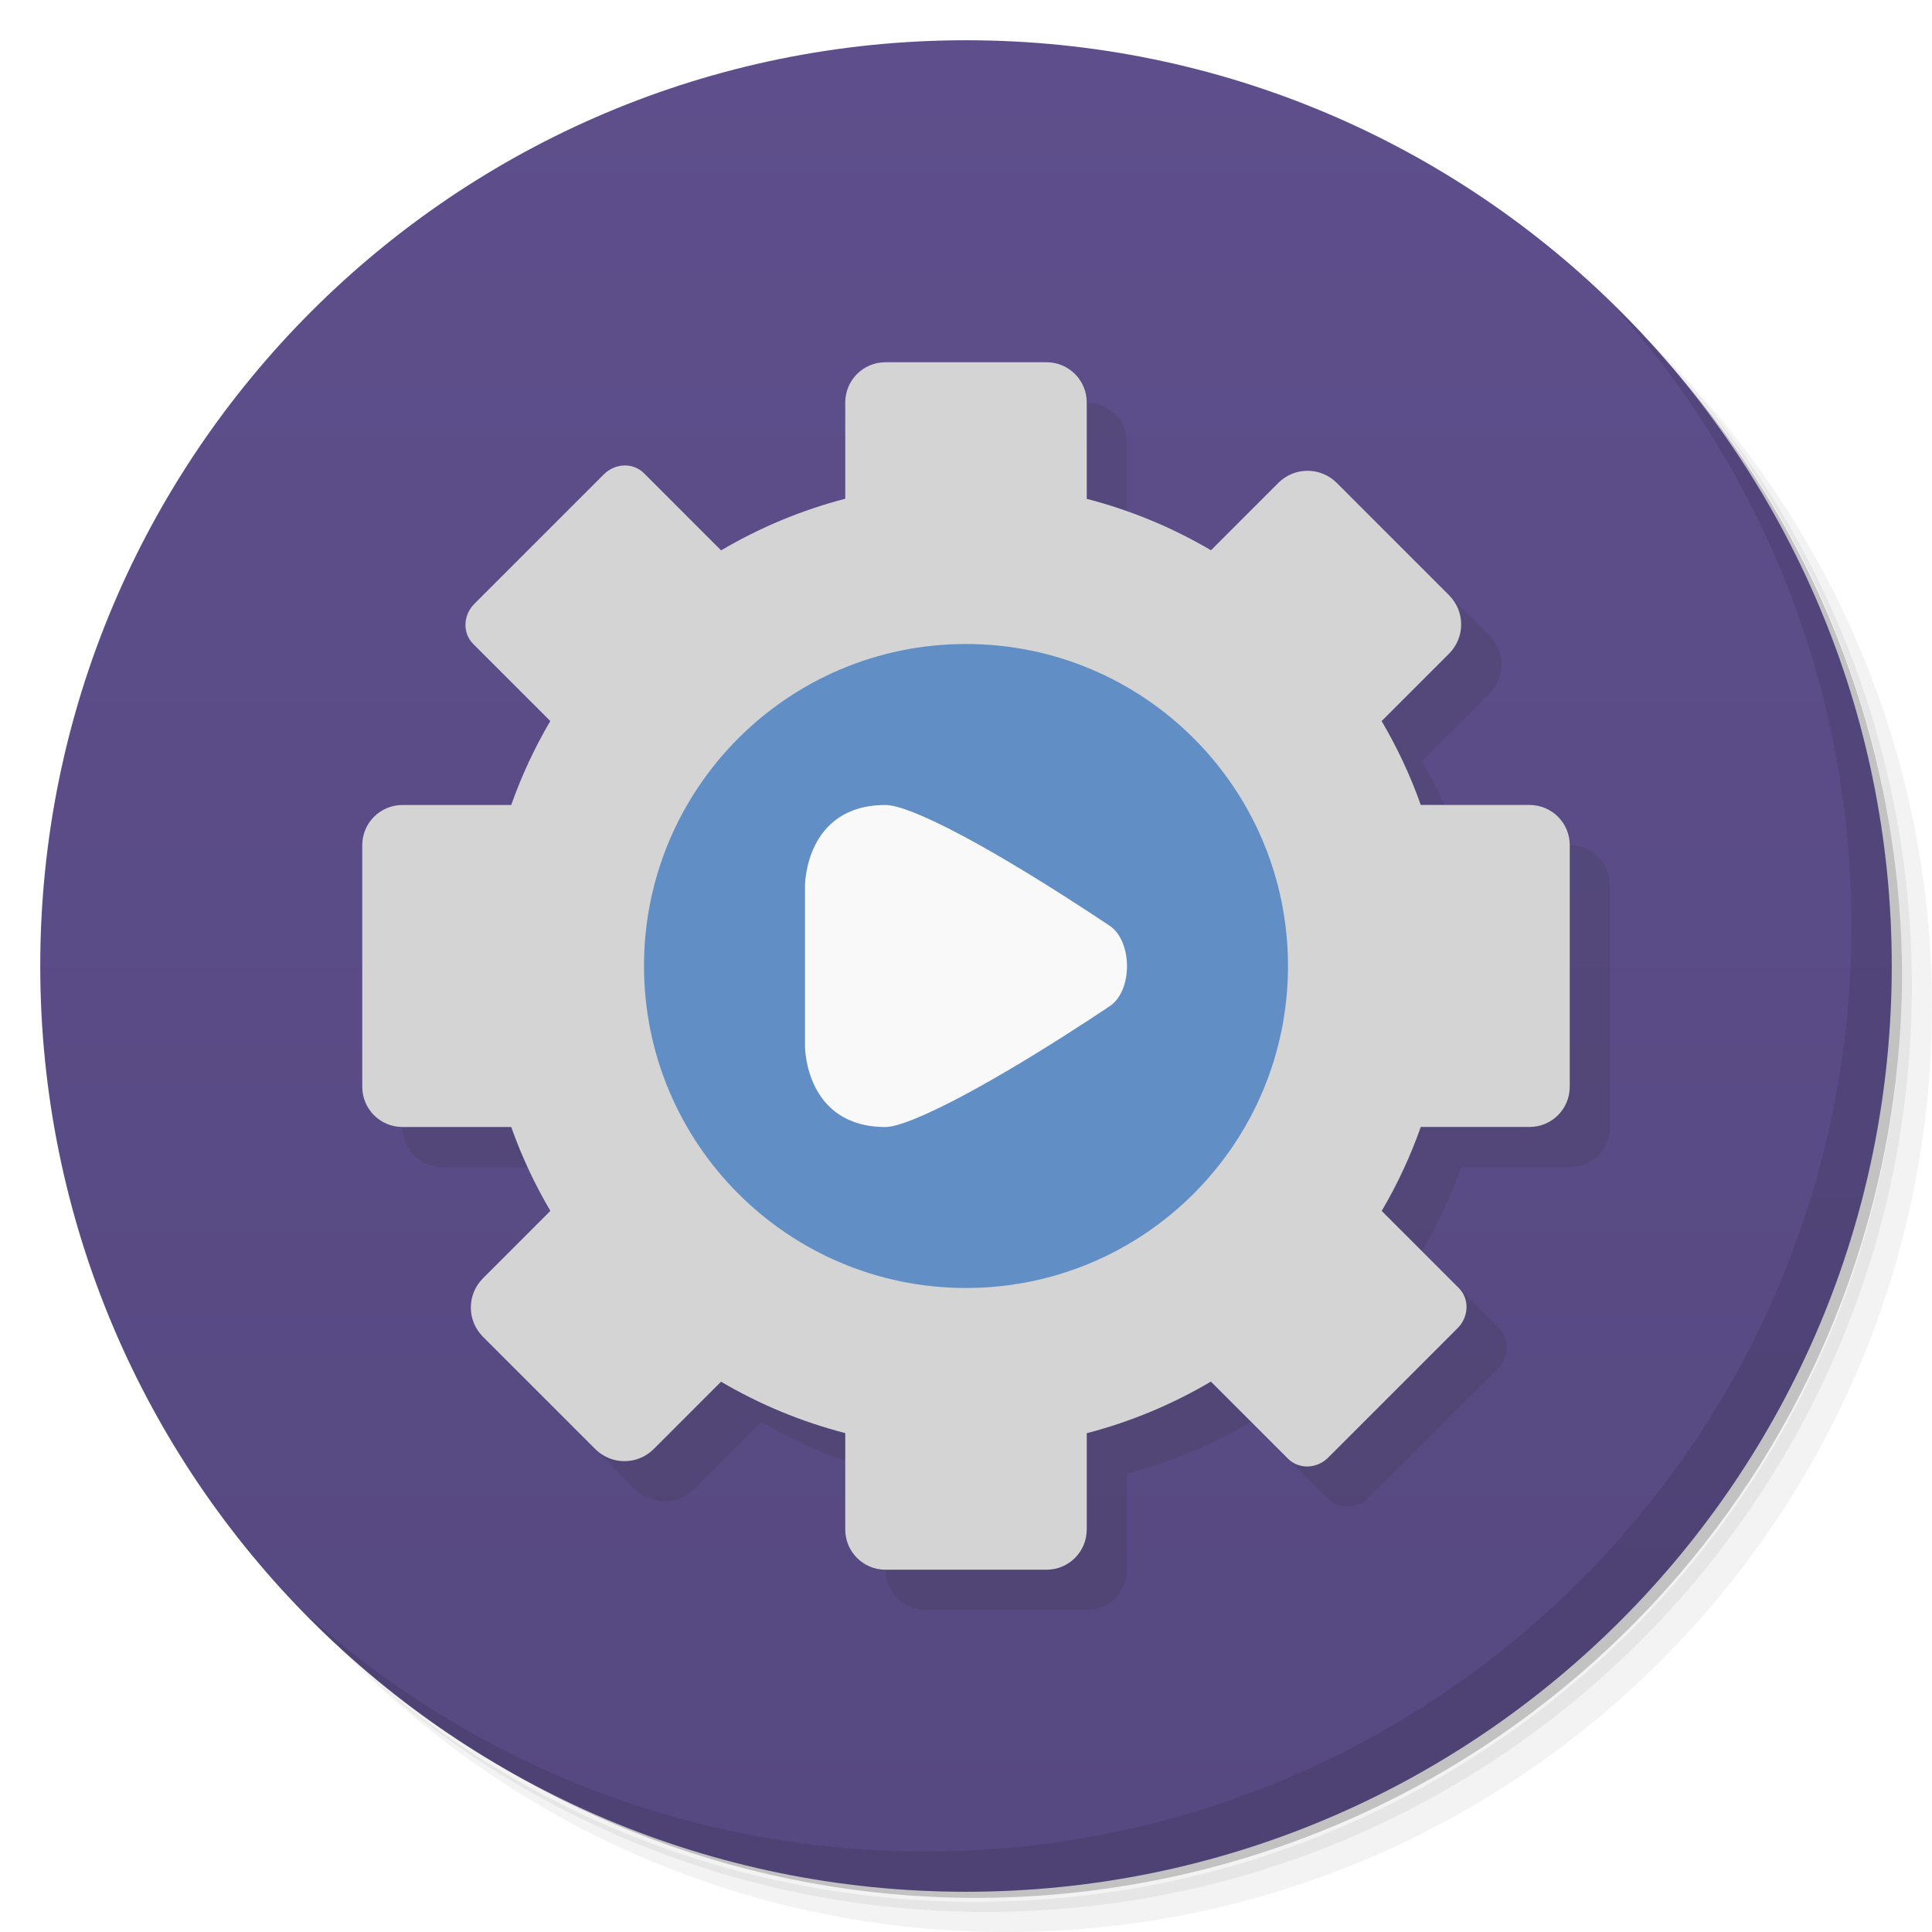
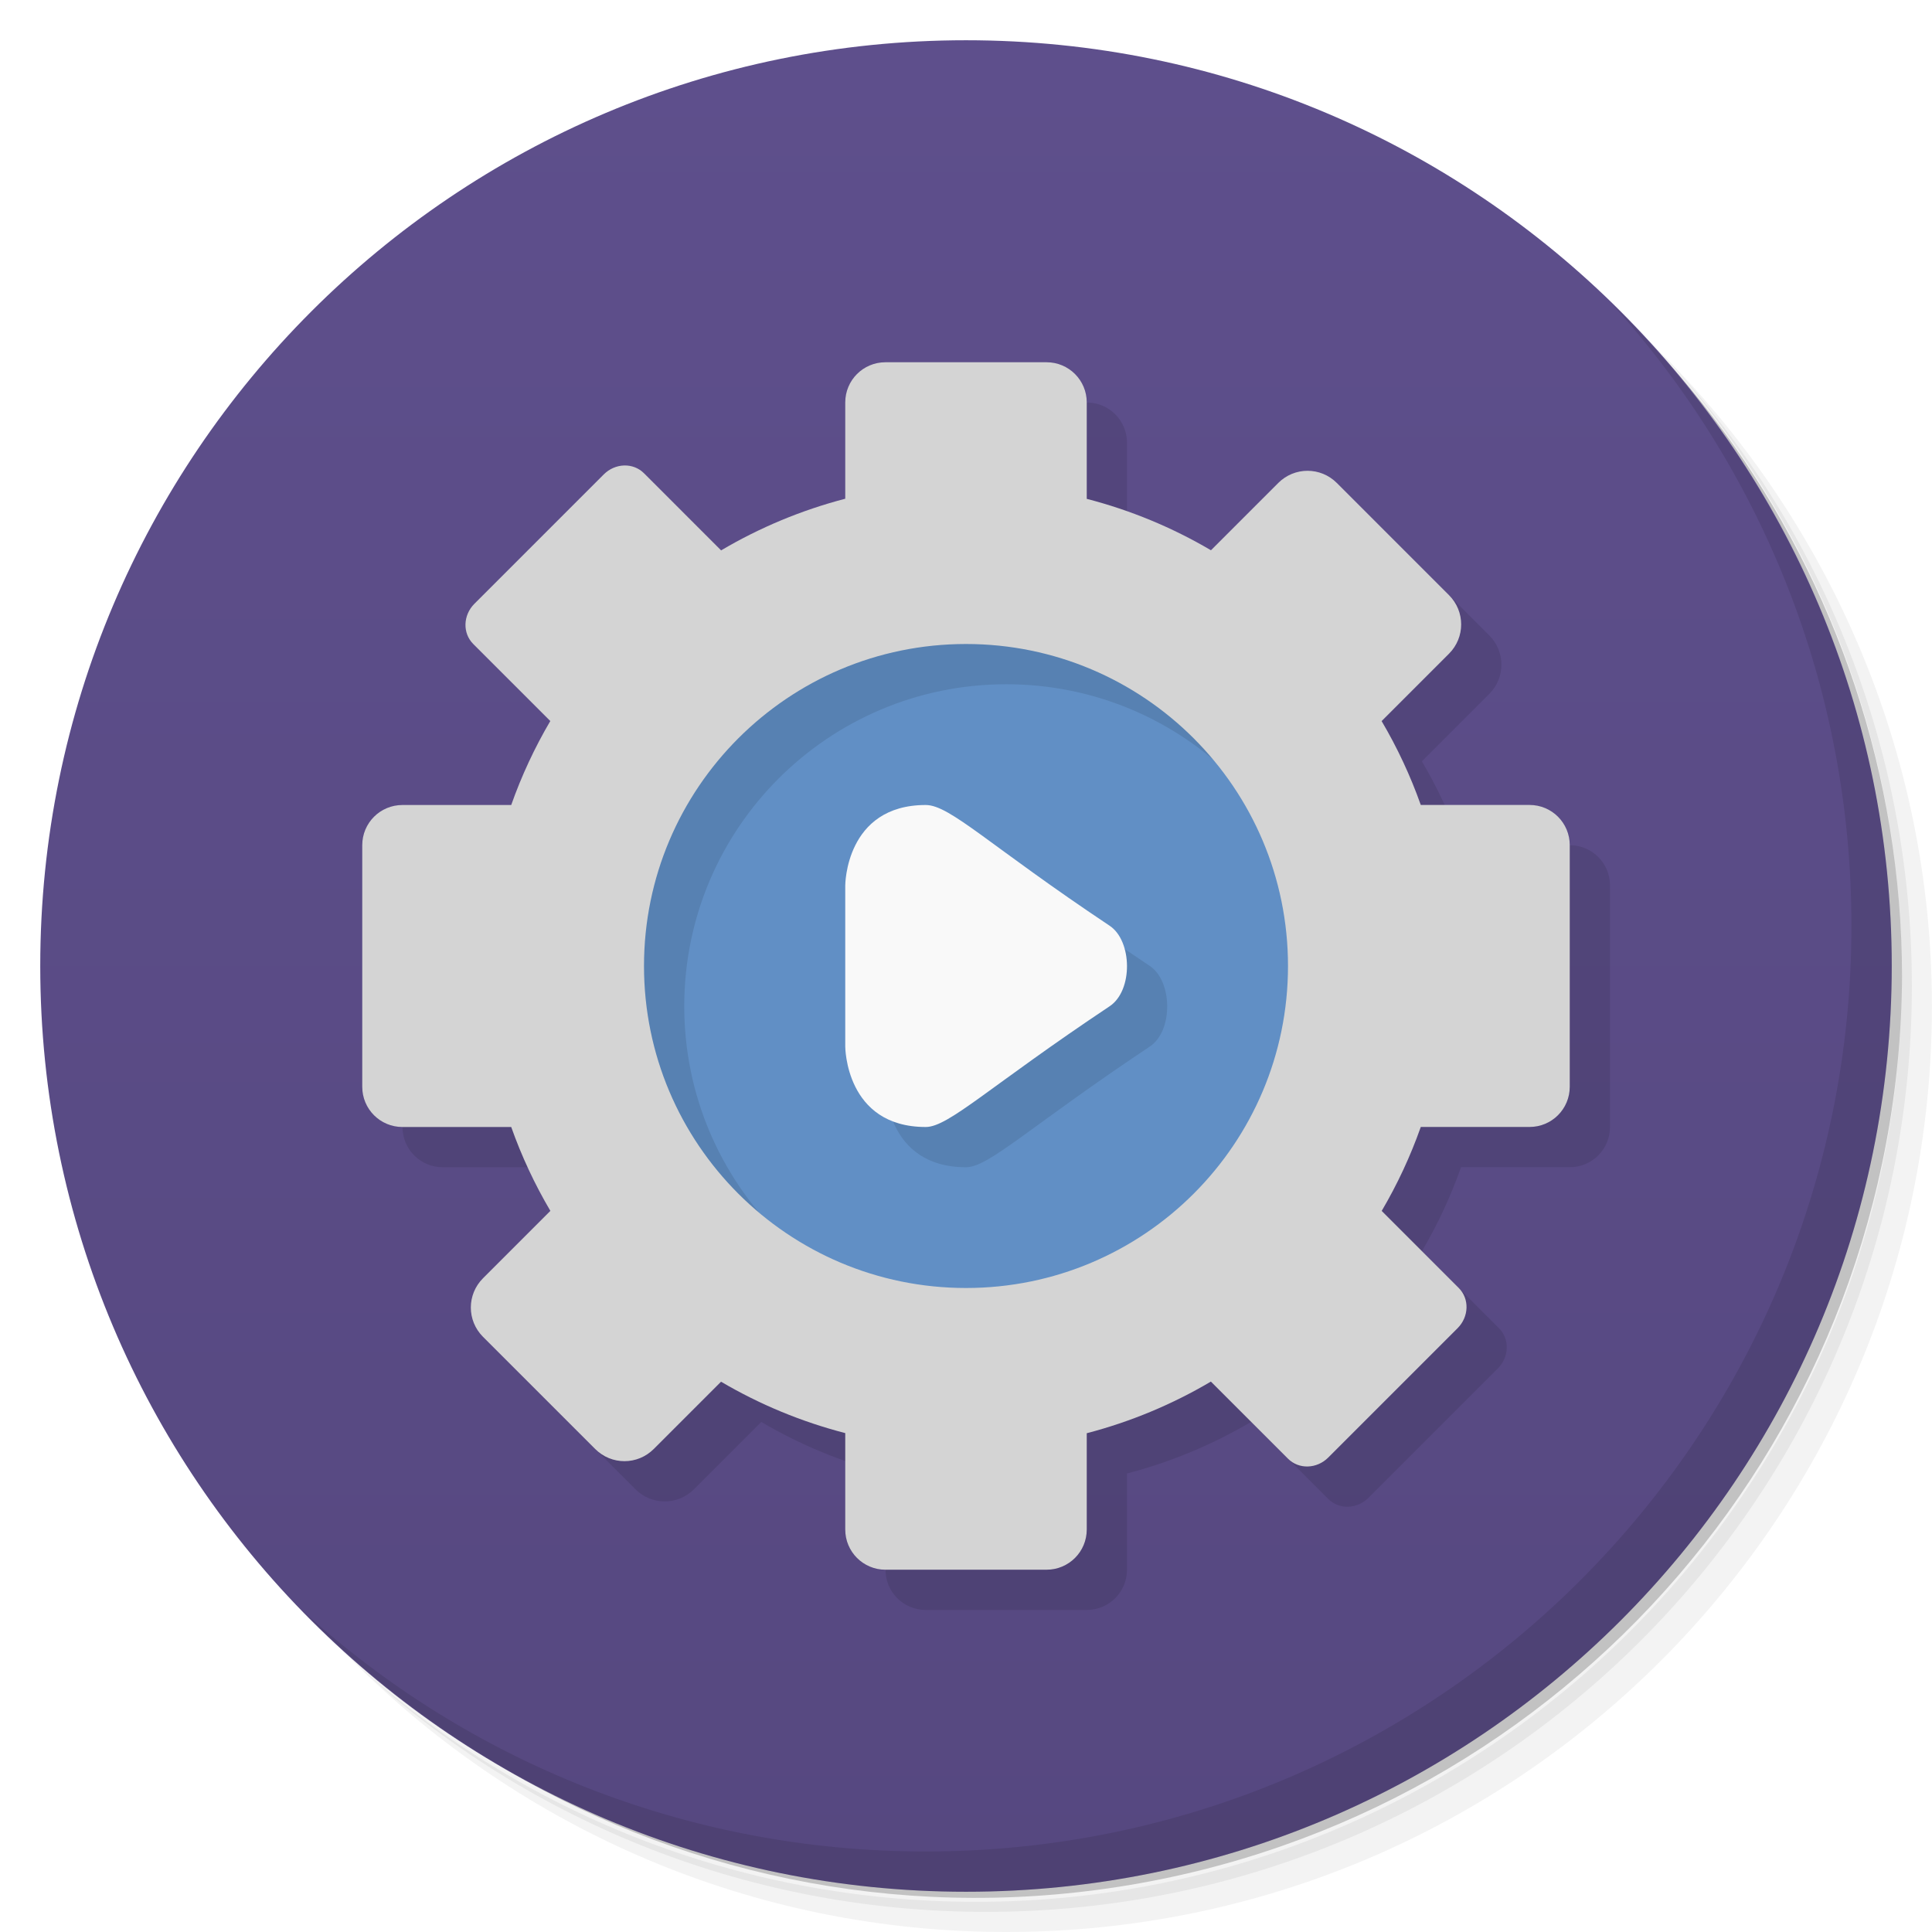
<svg xmlns="http://www.w3.org/2000/svg" version="1.1" viewBox="0 0 48 48">
  <defs>
    <linearGradient id="linearGradient3764" x1="1" x2="47" gradientTransform="matrix(0 -1 1 0 -1.5e-6 48)" gradientUnits="userSpaceOnUse">
      <stop style="stop-color:#564880" offset="0" />
      <stop style="stop-color:#5e4f8c" offset="1" />
    </linearGradient>
  </defs>
  <path d="m36.31 5c5.859 4.062 9.688 10.831 9.688 18.5 0 12.426-10.07 22.5-22.5 22.5-7.669 0-14.438-3.828-18.5-9.688 1.037 1.822 2.306 3.499 3.781 4.969 4.085 3.712 9.514 5.969 15.469 5.969 12.703 0 23-10.298 23-23 0-5.954-2.256-11.384-5.969-15.469-1.469-1.475-3.147-2.744-4.969-3.781zm4.969 3.781c3.854 4.113 6.219 9.637 6.219 15.719 0 12.703-10.297 23-23 23-6.081 0-11.606-2.364-15.719-6.219 4.16 4.144 9.883 6.719 16.219 6.719 12.703 0 23-10.298 23-23 0-6.335-2.575-12.06-6.719-16.219z" style="opacity:.05" />
  <path d="m41.28 8.781c3.712 4.085 5.969 9.514 5.969 15.469 0 12.703-10.297 23-23 23-5.954 0-11.384-2.256-15.469-5.969 4.113 3.854 9.637 6.219 15.719 6.219 12.703 0 23-10.298 23-23 0-6.081-2.364-11.606-6.219-15.719z" style="opacity:.1" />
  <path d="m31.25 2.375c8.615 3.154 14.75 11.417 14.75 21.13 0 12.426-10.07 22.5-22.5 22.5-9.708 0-17.971-6.135-21.12-14.75a23 23 0 0 0 44.875-7 23 23 0 0 0-16-21.875z" style="opacity:.2" />
  <path d="m24 1c12.703 0 23 10.297 23 23s-10.297 23-23 23-23-10.297-23-23 10.297-23 23-23z" style="fill:url(#linearGradient3764)" />
  <path d="m40.03 7.531c3.712 4.084 5.969 9.514 5.969 15.469 0 12.703-10.297 23-23 23-5.954 0-11.384-2.256-15.469-5.969 4.178 4.291 10.01 6.969 16.469 6.969 12.703 0 23-10.298 23-23 0-6.462-2.677-12.291-6.969-16.469z" style="opacity:.1" />
-   <path d="m23 10c-0.554 0-1 0.446-1 1v2.391a12 12 0 0 0-3.084 1.283l-1.916-1.916c-0.269-0.269-0.715-0.256-1 0.029l-3.213 3.213c-0.285 0.285-0.298 0.731-0.029 1l1.914 1.914a12 12 0 0 0-0.971 2.086h-2.701c-0.554 0-1 0.446-1 1v6c0 0.554 0.446 1 1 1h2.701a12 12 0 0 0 0.973 2.084l-1.674 1.674c-0.403 0.403-0.403 1.052 0 1.455l2.787 2.787c0.403 0.403 1.052 0.403 1.455 0l1.672-1.672a12 12 0 0 0 3.086 1.277v2.394c0 0.554 0.446 1 1 1h4c0.554 0 1-0.446 1-1v-2.391a12 12 0 0 0 3.084-1.283l1.916 1.916c0.269 0.269 0.715 0.256 1-0.029l3.213-3.213c0.285-0.285 0.298-0.731 0.029-1l-1.914-1.914a12 12 0 0 0 0.971-2.086h2.701c0.554 0 1-0.446 1-1v-6c0-0.554-0.446-1-1-1h-2.701a12 12 0 0 0-0.973-2.084l1.674-1.674c0.403-0.403 0.403-1.052 0-1.455l-2.787-2.787c-0.403-0.403-1.052-0.403-1.455 0l-1.672 1.672a12 12 0 0 0-3.086-1.277v-2.394c0-0.554-0.446-1-1-1z" style="fill:#171c00;opacity:.1" />
-   <path d="m22 9c-0.554 0-1 0.446-1 1v2.391a12 12 0 0 0-3.084 1.283l-1.916-1.916c-0.269-0.269-0.715-0.256-1 0.029l-3.213 3.213c-0.285 0.285-0.298 0.731-0.029 1l1.914 1.914a12 12 0 0 0-0.971 2.086h-2.701c-0.554 0-1 0.446-1 1v6c0 0.554 0.446 1 1 1h2.701a12 12 0 0 0 0.973 2.084l-1.674 1.674c-0.403 0.403-0.403 1.052 0 1.455l2.787 2.787c0.403 0.403 1.052 0.403 1.455 0l1.672-1.672a12 12 0 0 0 3.086 1.277v2.394c0 0.554 0.446 1 1 1h4c0.554 0 1-0.446 1-1v-2.391a12 12 0 0 0 3.084-1.283l1.916 1.916c0.269 0.269 0.715 0.256 1-0.029l3.213-3.213c0.285-0.285 0.298-0.731 0.029-1l-1.914-1.914a12 12 0 0 0 0.971-2.086h2.701c0.554 0 1-0.446 1-1v-6c0-0.554-0.446-1-1-1h-2.701a12 12 0 0 0-0.973-2.084l1.674-1.674c0.403-0.403 0.403-1.052 0-1.455l-2.787-2.787c-0.403-0.403-1.052-0.403-1.455 0l-1.672 1.672a12 12 0 0 0-3.086-1.277v-2.394c0-0.554-0.446-1-1-1z" style="fill:#d4d4d4" />
-   <circle cx="24" cy="24" r="8" style="fill:#618fc5;paint-order:stroke fill markers" />
-   <path d="m20 26s0 2 2 2c0.569 0 2.568-1 5.569-3 0.586-0.391 0.563-1.625 0-2-3-2-4.964-3-5.569-3-2 0-2 2-2 2z" style="fill:#f9f9f9" />
+   <circle cx="24" cy="24" r="9" style="fill:#618fc5;paint-order:stroke fill markers" />
+   <path d="m23 10c-0.554 0-1 0.446-1 1v2.391a12 12 0 0 0-3.084 1.283l-1.916-1.916c-0.269-0.269-0.715-0.256-1 0.029l-3.213 3.213c-0.285 0.285-0.298 0.731-0.029 1l1.914 1.914a12 12 0 0 0-0.971 2.086h-2.701c-0.554 0-1 0.446-1 1v6c0 0.554 0.446 1 1 1h2.701a12 12 0 0 0 0.973 2.084l-1.674 1.674c-0.403 0.403-0.403 1.052 0 1.455l2.787 2.787c0.403 0.403 1.052 0.403 1.455 0l1.672-1.672a12 12 0 0 0 3.086 1.277v2.394c0 0.554 0.446 1 1 1h4c0.554 0 1-0.446 1-1v-2.391a12 12 0 0 0 3.084-1.283l1.916 1.916c0.269 0.269 0.715 0.256 1-0.029l3.213-3.213c0.285-0.285 0.298-0.731 0.029-1l-1.914-1.914a12 12 0 0 0 0.971-2.086h2.701c0.554 0 1-0.446 1-1v-6c0-0.554-0.446-1-1-1h-2.701a12 12 0 0 0-0.973-2.084l1.674-1.674c0.403-0.403 0.403-1.052 0-1.455l-2.787-2.787c-0.403-0.403-1.052-0.403-1.455 0l-1.672 1.672a12 12 0 0 0-3.086-1.277v-2.394c0-0.554-0.446-1-1-1h-4zm2 7a8 8 0 0 1 8 8 8 8 0 0 1-8 8 8 8 0 0 1-8-8 8 8 0 0 1 8-8zm-1 4c-2 0-2 2-2 2v4s0 2 2 2c0.569 0 1.568-1 4.568-3 0.586-0.391 0.563-1.625 0-2-3-2-3.964-3-4.568-3z" style="opacity:.1" />
+   <path d="m22 9c-0.554 0-1 0.446-1 1v2.391a12 12 0 0 0-3.084 1.283l-1.916-1.916c-0.269-0.269-0.715-0.256-1 0.029l-3.213 3.213c-0.285 0.285-0.298 0.731-0.029 1l1.914 1.914a12 12 0 0 0-0.971 2.086h-2.701c-0.554 0-1 0.446-1 1v6c0 0.554 0.446 1 1 1h2.701a12 12 0 0 0 0.973 2.084l-1.674 1.674c-0.403 0.403-0.403 1.052 0 1.455l2.787 2.787c0.403 0.403 1.052 0.403 1.455 0l1.672-1.672a12 12 0 0 0 3.086 1.277v2.394c0 0.554 0.446 1 1 1h4c0.554 0 1-0.446 1-1v-2.391a12 12 0 0 0 3.084-1.283l1.916 1.916c0.269 0.269 0.715 0.256 1-0.029l3.213-3.213c0.285-0.285 0.298-0.731 0.029-1l-1.914-1.914a12 12 0 0 0 0.971-2.086h2.701c0.554 0 1-0.446 1-1v-6c0-0.554-0.446-1-1-1h-2.701a12 12 0 0 0-0.973-2.084l1.674-1.674c0.403-0.403 0.403-1.052 0-1.455l-2.787-2.787c-0.403-0.403-1.052-0.403-1.455 0l-1.672 1.672a12 12 0 0 0-3.086-1.277v-2.394c0-0.554-0.446-1-1-1h-4zm2 7a8 8 0 0 1 8 8 8 8 0 0 1-8 8 8 8 0 0 1-8-8 8 8 0 0 1 8-8z" style="fill:#d4d4d4" />
+   <path d="m21 26s0 2 2 2c0.569 0 1.569-1 4.569-3 0.586-0.391 0.563-1.625 0-2-3-2-3.965-3-4.569-3-2 0-2 2-2 2z" style="fill:#f9f9f9" />
</svg>
